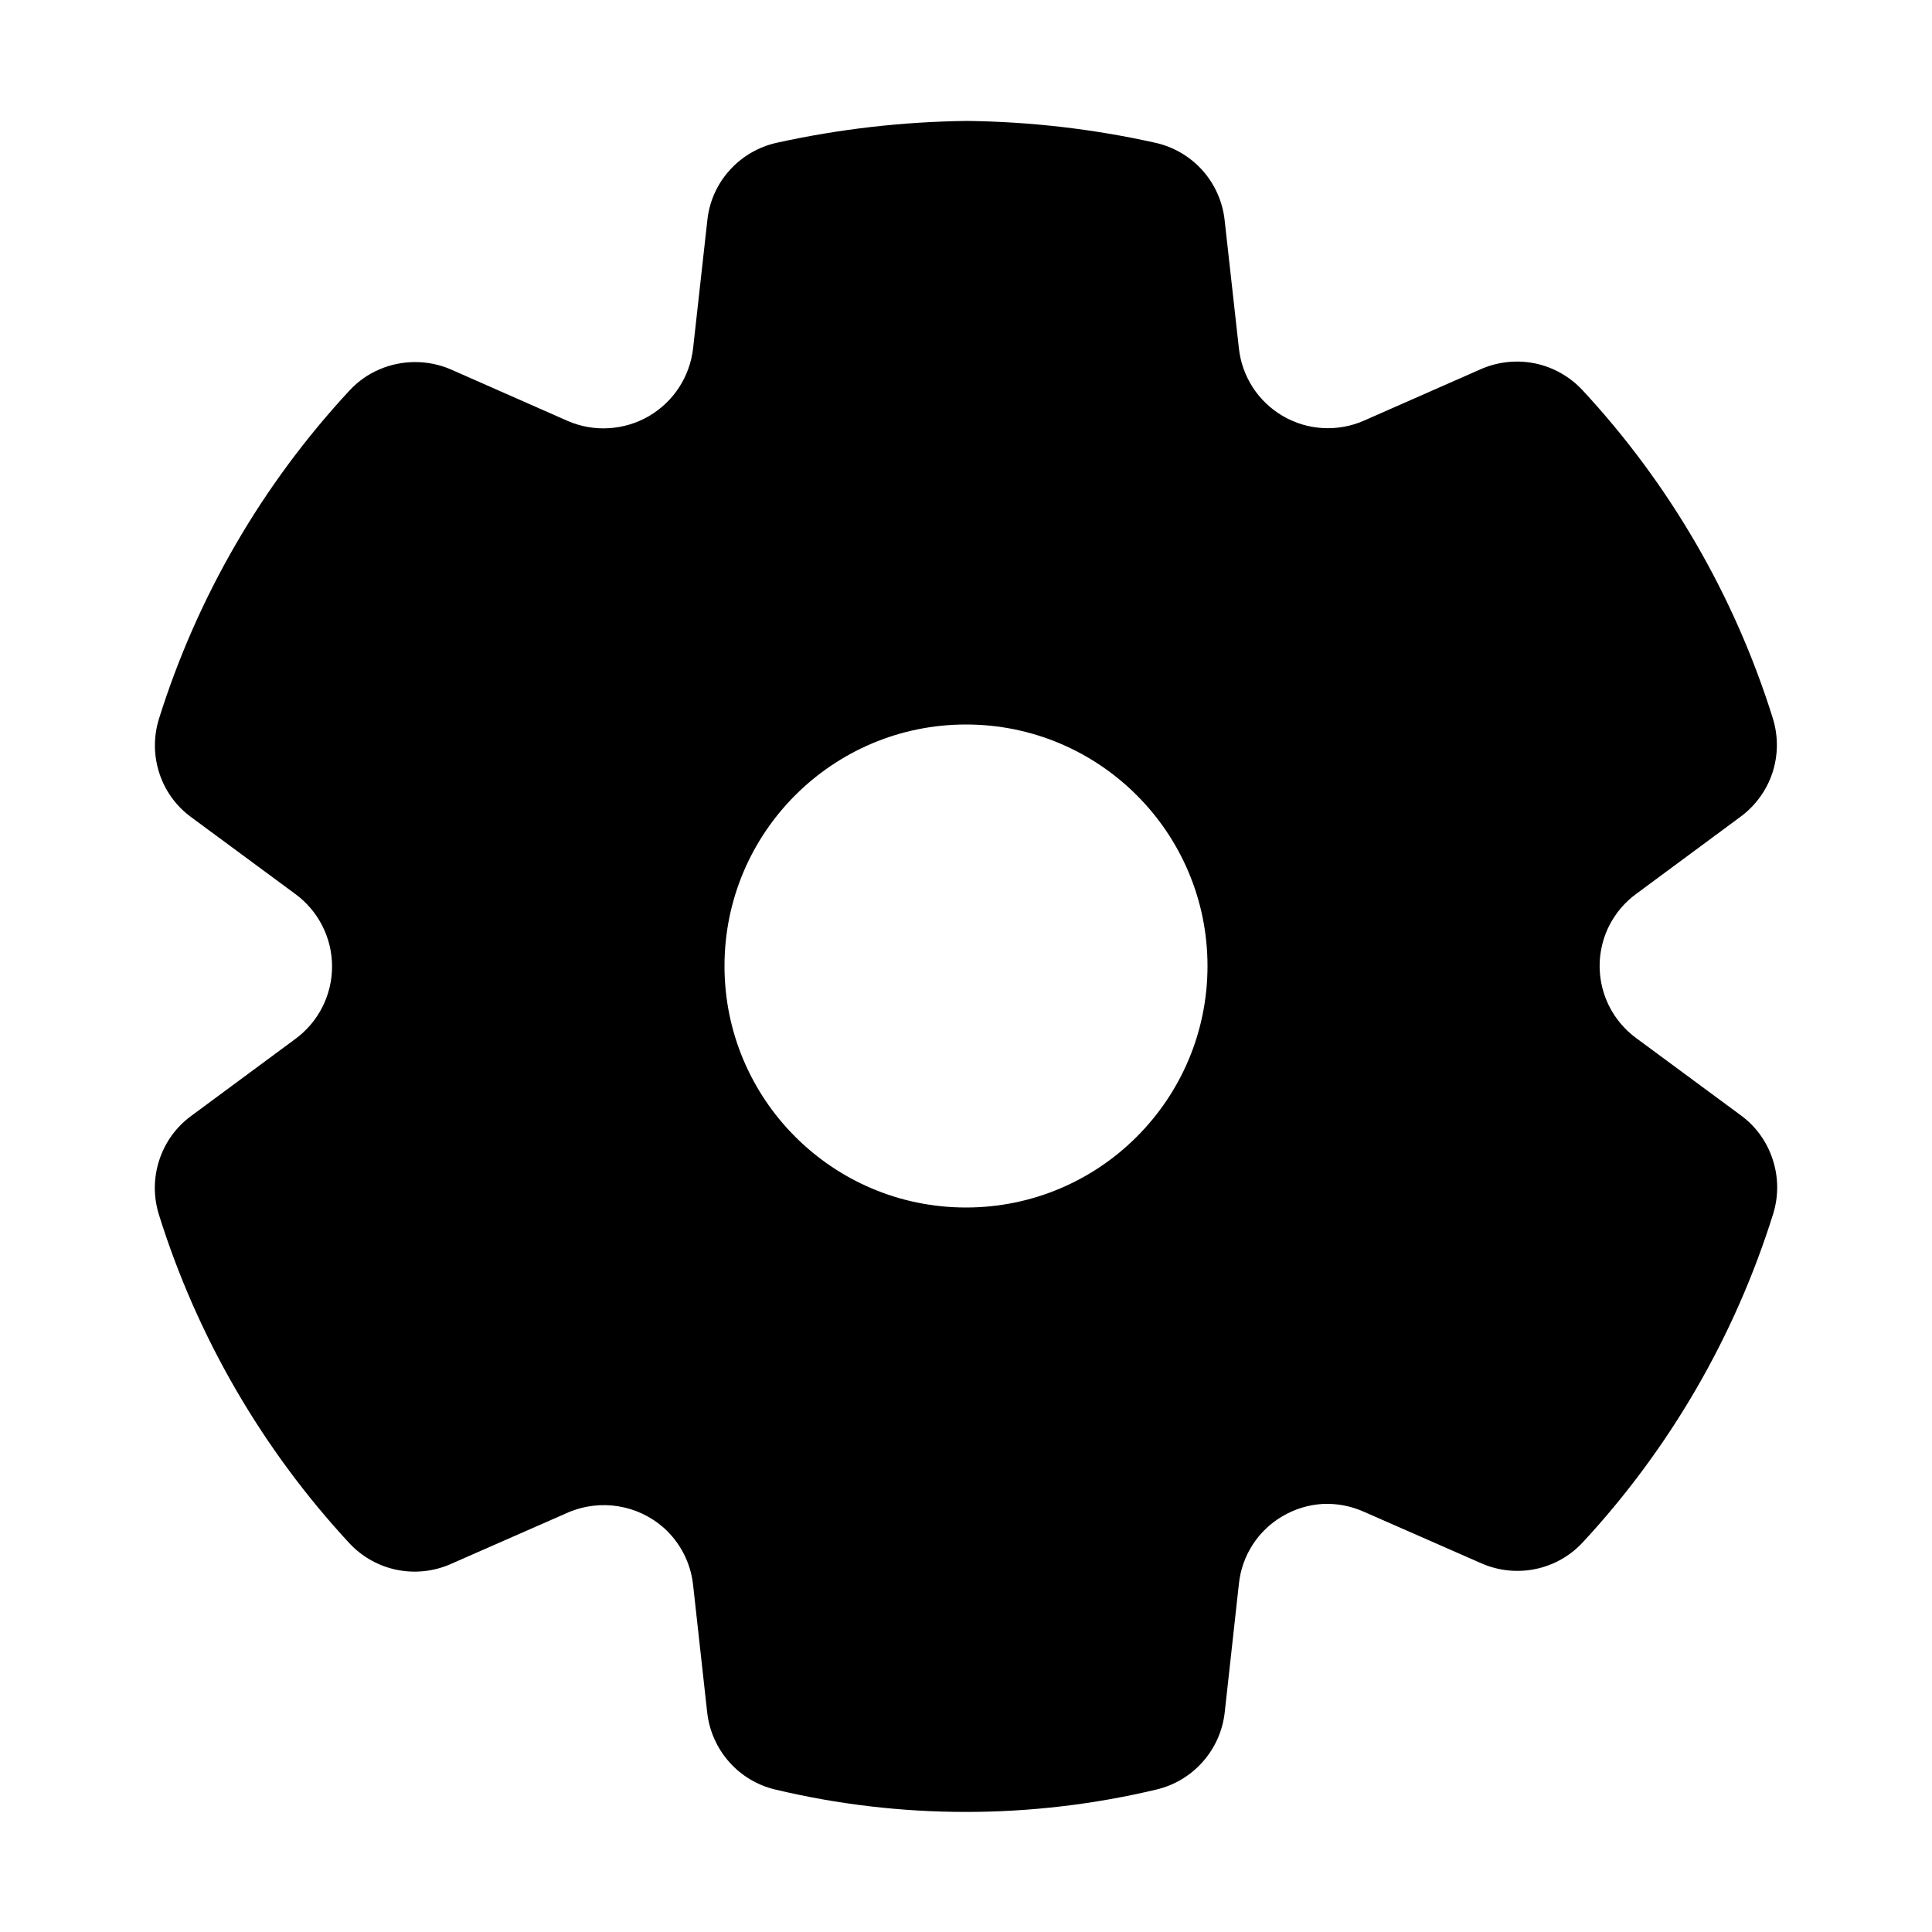
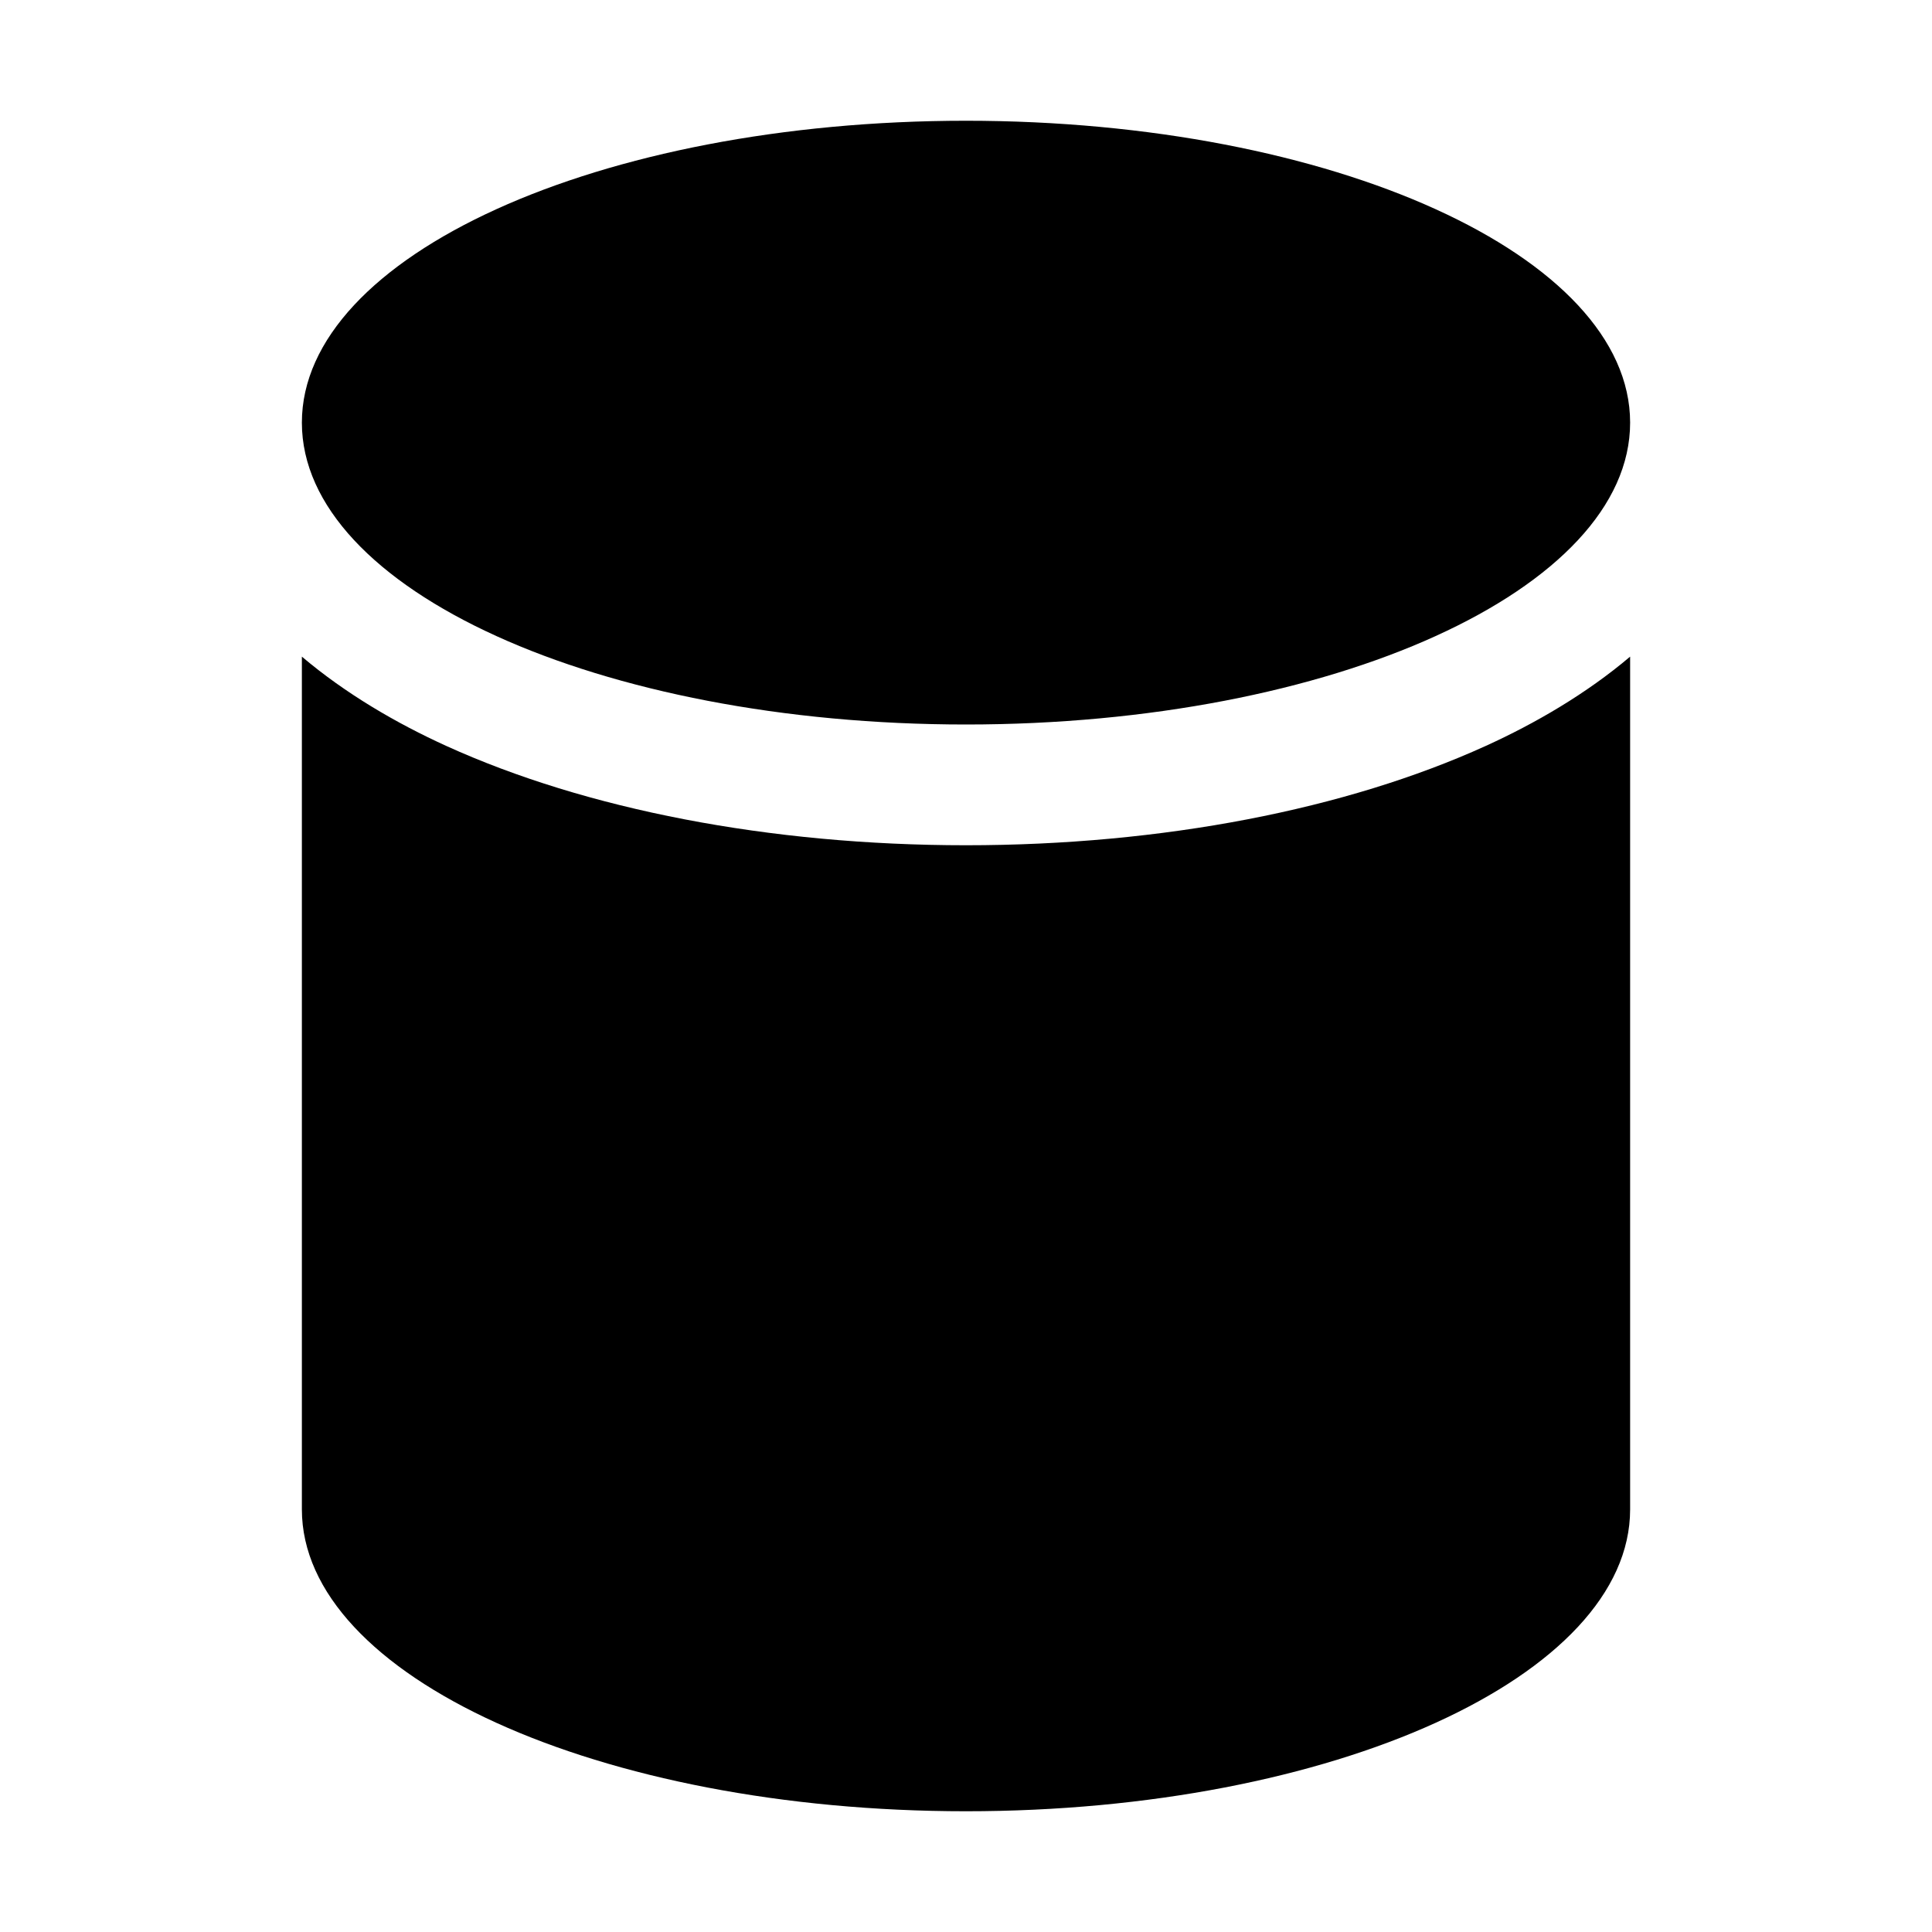
<svg xmlns="http://www.w3.org/2000/svg" width="32" height="32" viewBox="0 0 32 32" fill="none">
-   <path d="M28.832 18.472C29.08 18.653 29.265 18.908 29.36 19.2C29.458 19.494 29.461 19.811 29.369 20.106C28.735 22.133 27.657 23.992 26.213 25.549C26.004 25.773 25.732 25.926 25.433 25.988C25.133 26.05 24.822 26.018 24.542 25.896L22.587 25.038C22.374 24.943 22.141 24.899 21.908 24.91C21.675 24.924 21.449 24.992 21.248 25.11C21.046 25.226 20.875 25.389 20.749 25.584C20.622 25.78 20.544 26.002 20.52 26.234L20.285 28.364C20.251 28.667 20.124 28.952 19.922 29.18C19.72 29.409 19.453 29.569 19.156 29.64C17.079 30.135 14.915 30.135 12.839 29.64C12.544 29.57 12.277 29.41 12.077 29.183C11.876 28.956 11.749 28.672 11.714 28.37L11.479 26.244C11.438 25.882 11.265 25.548 10.994 25.305C10.782 25.118 10.521 24.994 10.241 24.949C9.962 24.904 9.675 24.938 9.415 25.049L7.459 25.908C7.179 26.03 6.869 26.062 6.57 26.001C6.272 25.94 6 25.787 5.791 25.565C4.345 24.006 3.265 22.144 2.631 20.115C2.54 19.821 2.542 19.507 2.638 19.215C2.733 18.921 2.918 18.665 3.167 18.483L4.892 17.208C5.08 17.07 5.234 16.889 5.339 16.681C5.445 16.472 5.5 16.242 5.5 16.008C5.5 15.774 5.445 15.544 5.339 15.335C5.234 15.127 5.08 14.946 4.892 14.808L3.167 13.535C2.92 13.355 2.736 13.102 2.641 12.812C2.544 12.52 2.541 12.206 2.631 11.912C3.265 9.884 4.344 8.024 5.79 6.467C5.93 6.316 6.1 6.196 6.29 6.116C6.475 6.037 6.674 5.997 6.875 5.997C7.077 5.997 7.276 6.037 7.461 6.116L9.407 6.974C9.621 7.066 9.854 7.107 10.086 7.092C10.319 7.078 10.545 7.01 10.747 6.893C10.948 6.775 11.12 6.613 11.247 6.417C11.374 6.222 11.454 6 11.48 5.768L11.716 3.646C11.748 3.339 11.877 3.051 12.083 2.822C12.289 2.592 12.562 2.432 12.864 2.365C13.897 2.137 14.952 2.016 16.01 2.003C17.062 2.015 18.11 2.136 19.137 2.365C19.438 2.432 19.711 2.592 19.917 2.822C20.123 3.053 20.251 3.342 20.284 3.649L20.52 5.769C20.545 6 20.624 6.222 20.751 6.418C20.878 6.613 21.049 6.775 21.25 6.892C21.451 7.009 21.677 7.077 21.909 7.09C22.141 7.103 22.374 7.062 22.587 6.969L24.533 6.112C24.814 5.99 25.125 5.958 25.425 6.019C25.724 6.081 25.998 6.235 26.207 6.458C27.652 8.013 28.731 9.872 29.364 11.899C29.455 12.193 29.453 12.508 29.357 12.8C29.26 13.092 29.075 13.347 28.827 13.529L27.107 14.801C26.916 14.939 26.762 15.12 26.655 15.329C26.496 15.643 26.454 16.003 26.536 16.345C26.618 16.687 26.819 16.988 27.103 17.196L28.832 18.472ZM16 20C18.209 20 20 18.209 20 16C20 13.791 18.209 12 16 12C13.791 12 12 13.791 12 16C12 18.209 13.791 20 16 20Z" fill="currentColor" />
+   <path d="M16 14C19.256 14 22.3 13.404 24.606 12.356C25.429 11.982 26.274 11.491 27 10.876V25C27 27.761 22.075 30 16 30C9.925 30 5 27.761 5 25V10.876C5.726 11.491 6.571 11.982 7.394 12.356C9.7 13.404 12.744 14 16 14ZM5 7C5 4.239 9.925 2 16 2C22.075 2 27 4.239 27 7C27 9.761 22.075 12 16 12C9.925 12 5 9.761 5 7Z" fill="currentColor" />
</svg>
